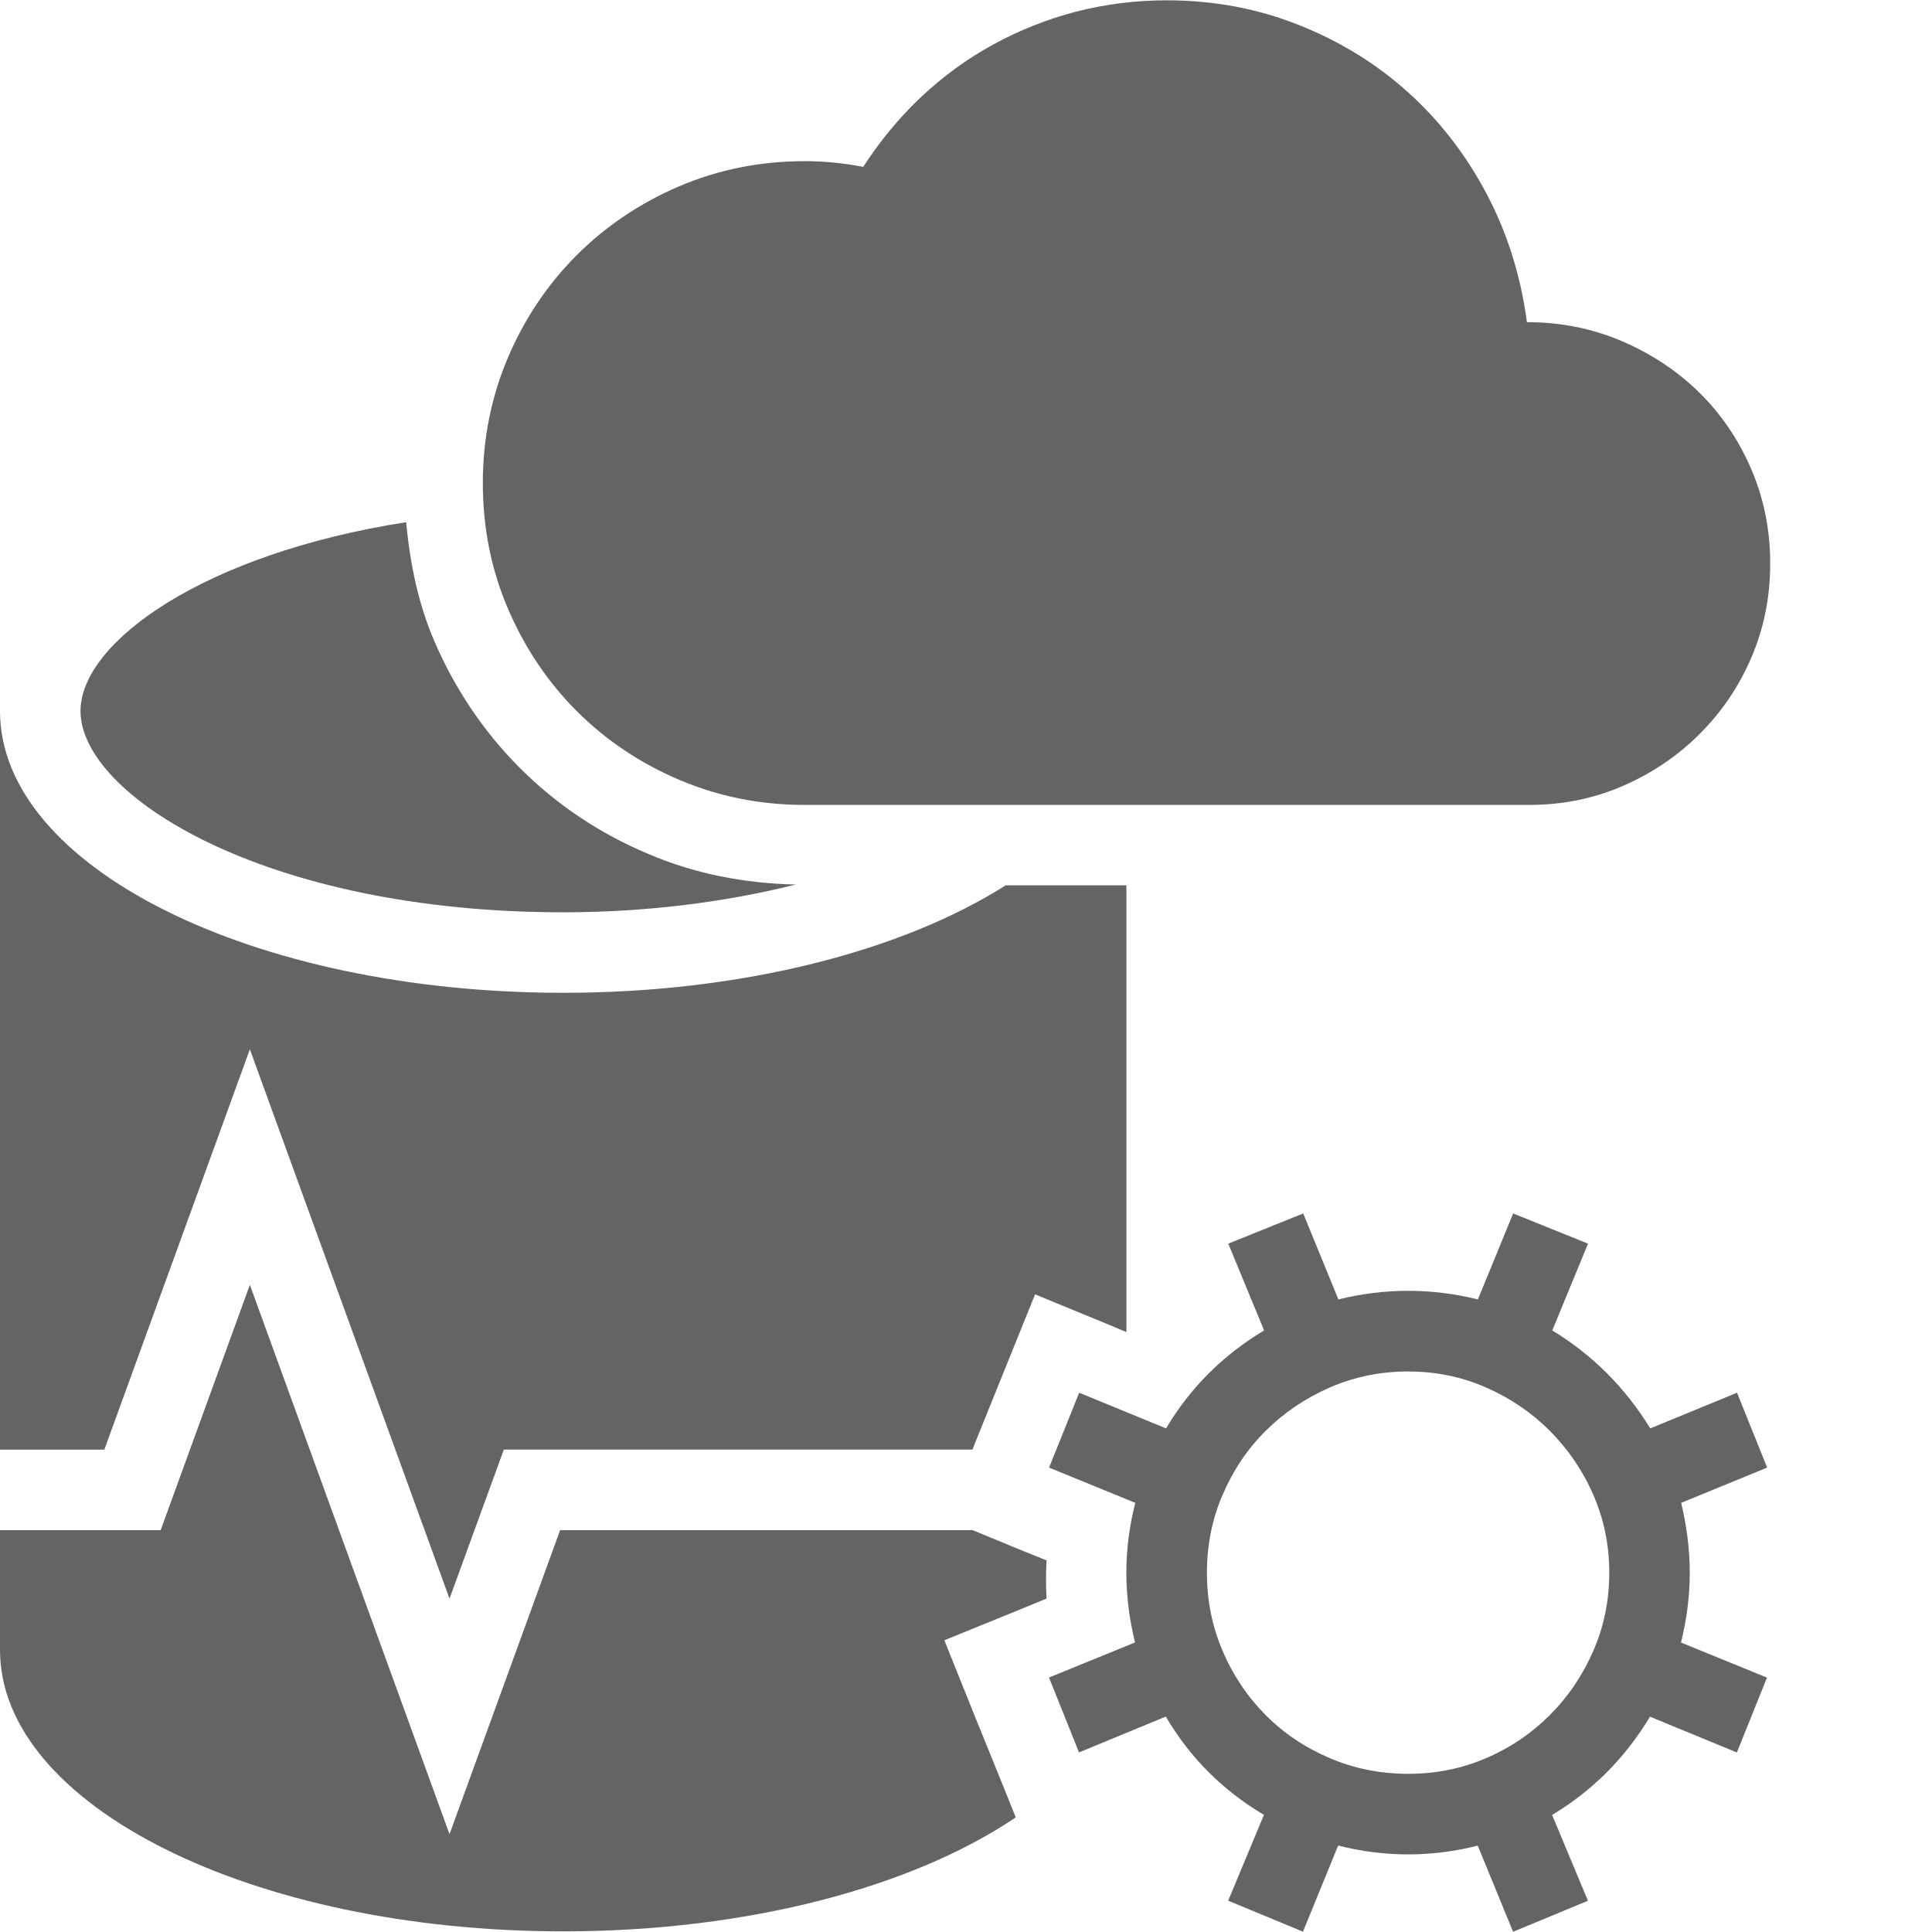
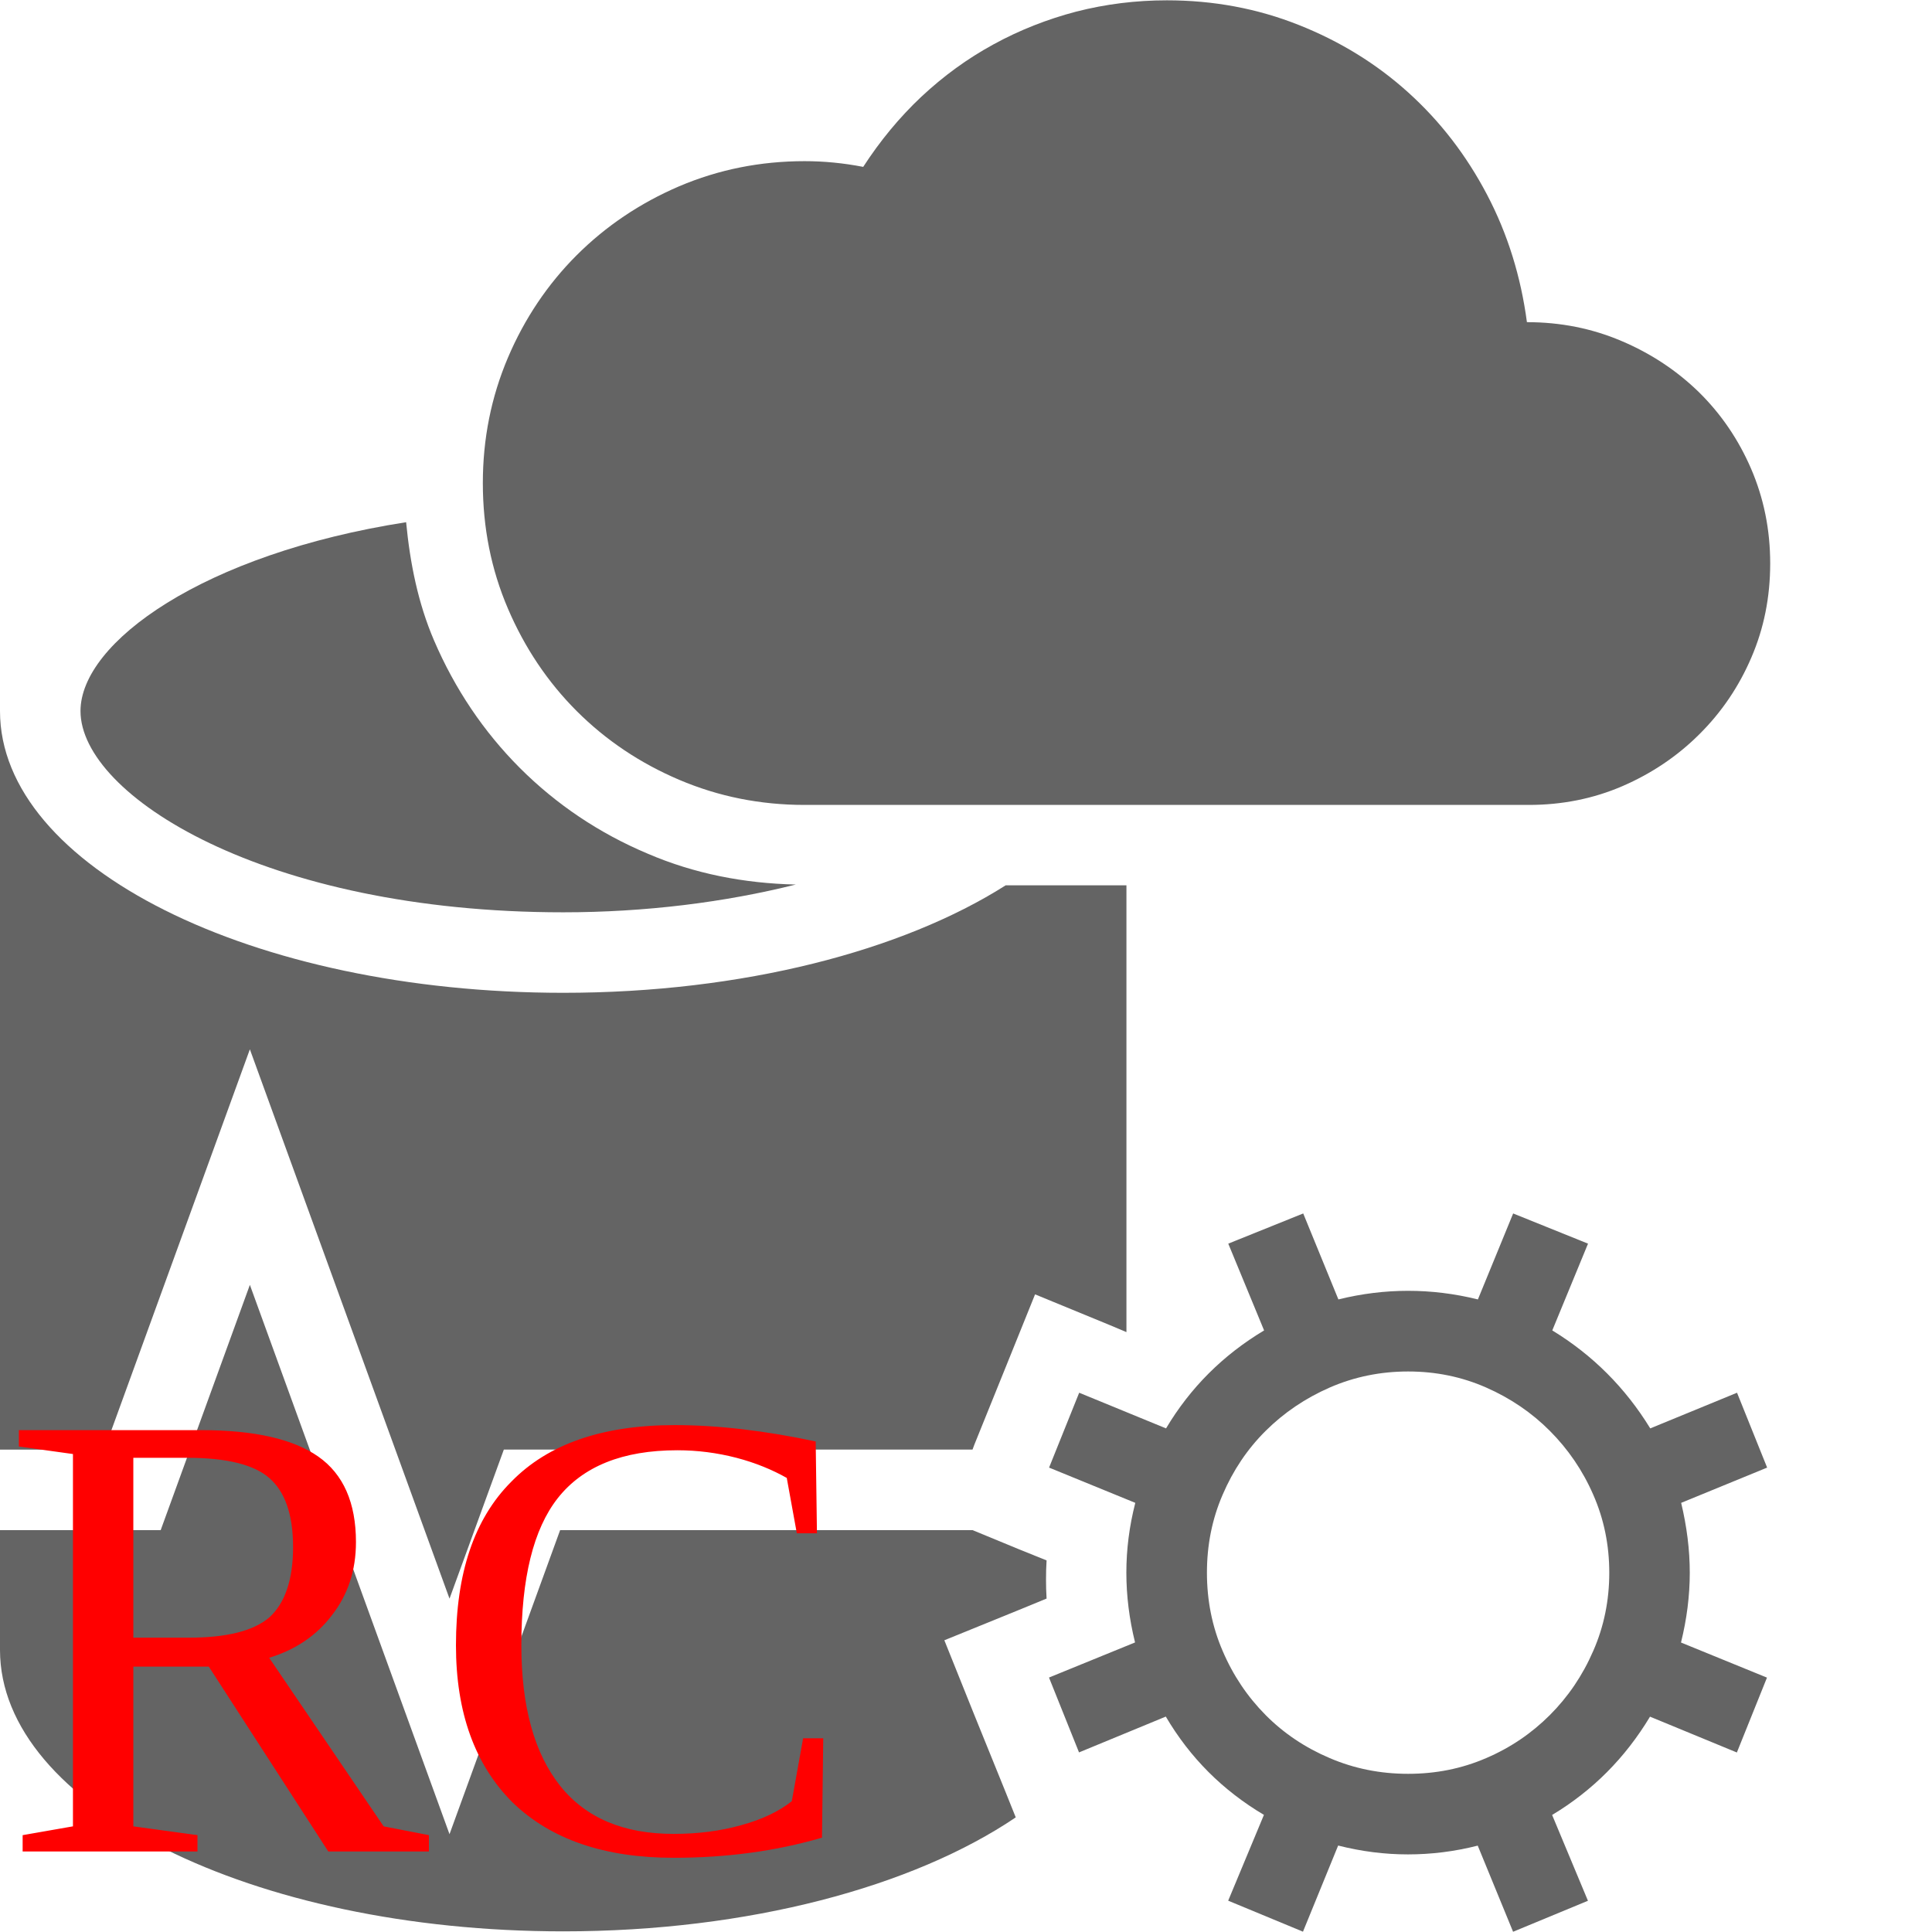
<svg xmlns="http://www.w3.org/2000/svg" version="1.1" id="Layer_1" x="0px" y="0px" width="24px" height="24px" viewBox="0 0 24 24" style="enable-background:new 0 0 24 24;" xml:space="preserve">
  <g>
    <path style="fill:#646464;" d="M12.654,19.244l-0.572-0.236H6.958l-1.374,3.777l-2.48-6.824l-1.108,3.047H0v1.488   c0,1.932,3.131,3.496,6.997,3.496c2.304,0,4.348-0.555,5.621-1.416l-0.139-0.346l-0.377-0.93l-0.371-0.924l0.922-0.375l0.348-0.143   c-0.005-0.08-0.007-0.158-0.007-0.236c0-0.08,0.002-0.16,0.007-0.238L12.654,19.244z" />
    <path style="fill:#646464;" d="M12.491,10.999c-1.28,0.812-3.265,1.334-5.494,1.334C3.132,12.333,0,10.766,0,8.833v9.175h1.296   l1.808-4.973l2.48,6.824l0.675-1.852h5.822l0.024-0.064l0.376-0.93l0.377-0.934l0.931,0.383l0.204,0.086v-5.55H12.491z" />
    <g>
      <path style="fill:#646464;" d="M18.968,4.002c0.419,0,0.809,0.078,1.175,0.234c0.368,0.156,0.688,0.369,0.962,0.636    c0.274,0.27,0.49,0.586,0.647,0.949C21.91,6.188,21.99,6.578,21.99,7c0,0.418-0.078,0.806-0.234,1.168    c-0.155,0.362-0.371,0.68-0.645,0.952c-0.273,0.273-0.593,0.488-0.955,0.645c-0.365,0.158-0.755,0.234-1.164,0.234H9.995    c-0.551,0-1.069-0.104-1.558-0.312C7.951,9.48,7.526,9.195,7.164,8.833c-0.36-0.36-0.646-0.786-0.854-1.272    c-0.209-0.487-0.312-1.008-0.312-1.56c0-0.551,0.104-1.069,0.312-1.559c0.206-0.484,0.492-0.91,0.854-1.272    C7.526,2.809,7.95,2.523,8.437,2.314c0.489-0.208,1.008-0.312,1.559-0.312c0.237,0,0.48,0.023,0.727,0.071    c0.209-0.322,0.448-0.613,0.722-0.871c0.276-0.258,0.572-0.474,0.897-0.651c0.321-0.176,0.666-0.312,1.028-0.407    c0.365-0.093,0.738-0.14,1.125-0.14c0.577,0,1.122,0.101,1.636,0.305c0.513,0.203,0.968,0.483,1.362,0.839    c0.396,0.357,0.723,0.781,0.98,1.271C18.729,2.906,18.893,3.437,18.968,4.002z" />
    </g>
    <path style="fill:#646464;" d="M20.991,19.537c0,0.287-0.037,0.576-0.109,0.867l1.068,0.436l-0.374,0.93l-1.079-0.445   c-0.308,0.512-0.712,0.918-1.216,1.221l0.445,1.066l-0.93,0.385l-0.439-1.07c-0.291,0.074-0.58,0.109-0.867,0.109   S16.915,23,16.623,22.926l-0.437,1.07l-0.929-0.385l0.444-1.066c-0.511-0.303-0.918-0.709-1.219-1.221l-1.078,0.445l-0.373-0.93   l1.069-0.436c-0.072-0.291-0.108-0.58-0.108-0.867s0.036-0.574,0.111-0.867l-1.071-0.438l0.374-0.93l1.079,0.443   c0.3-0.504,0.706-0.91,1.218-1.217l-0.445-1.078l0.931-0.375l0.437,1.068c0.29-0.072,0.58-0.107,0.866-0.107   s0.577,0.035,0.867,0.107l0.438-1.068l0.93,0.375l-0.444,1.078c0.503,0.307,0.908,0.713,1.217,1.217l1.078-0.443l0.374,0.93   l-1.068,0.438C20.954,18.963,20.991,19.25,20.991,19.537z M17.492,22.035c0.344,0,0.666-0.064,0.969-0.195   c0.302-0.129,0.566-0.309,0.792-0.535s0.407-0.492,0.539-0.797c0.133-0.303,0.199-0.627,0.199-0.971s-0.066-0.666-0.199-0.969   c-0.132-0.303-0.313-0.566-0.539-0.793s-0.49-0.406-0.792-0.539c-0.303-0.133-0.625-0.199-0.969-0.199   c-0.343,0-0.667,0.066-0.973,0.199c-0.304,0.133-0.568,0.312-0.797,0.539c-0.228,0.227-0.404,0.49-0.534,0.793   c-0.131,0.303-0.195,0.625-0.195,0.969c0,0.342,0.064,0.668,0.195,0.971c0.13,0.305,0.309,0.57,0.534,0.797   s0.493,0.406,0.797,0.535C16.825,21.971,17.149,22.035,17.492,22.035z" />
    <path style="fill:#646464;" d="M9.886,10.988c-0.644-0.014-1.265-0.136-1.839-0.383C7.443,10.351,6.91,9.992,6.458,9.54   C6.01,9.092,5.65,8.558,5.391,7.954C5.193,7.492,5.094,6.997,5.045,6.487C2.525,6.88,1,7.981,1,8.833c0,1.044,2.281,2.5,5.997,2.5   C8.014,11.333,9.004,11.209,9.886,10.988z" />
+     <text x="0" y="23" style="fill: red; font-size: 8px">RC</text>
  </g>
</svg>
